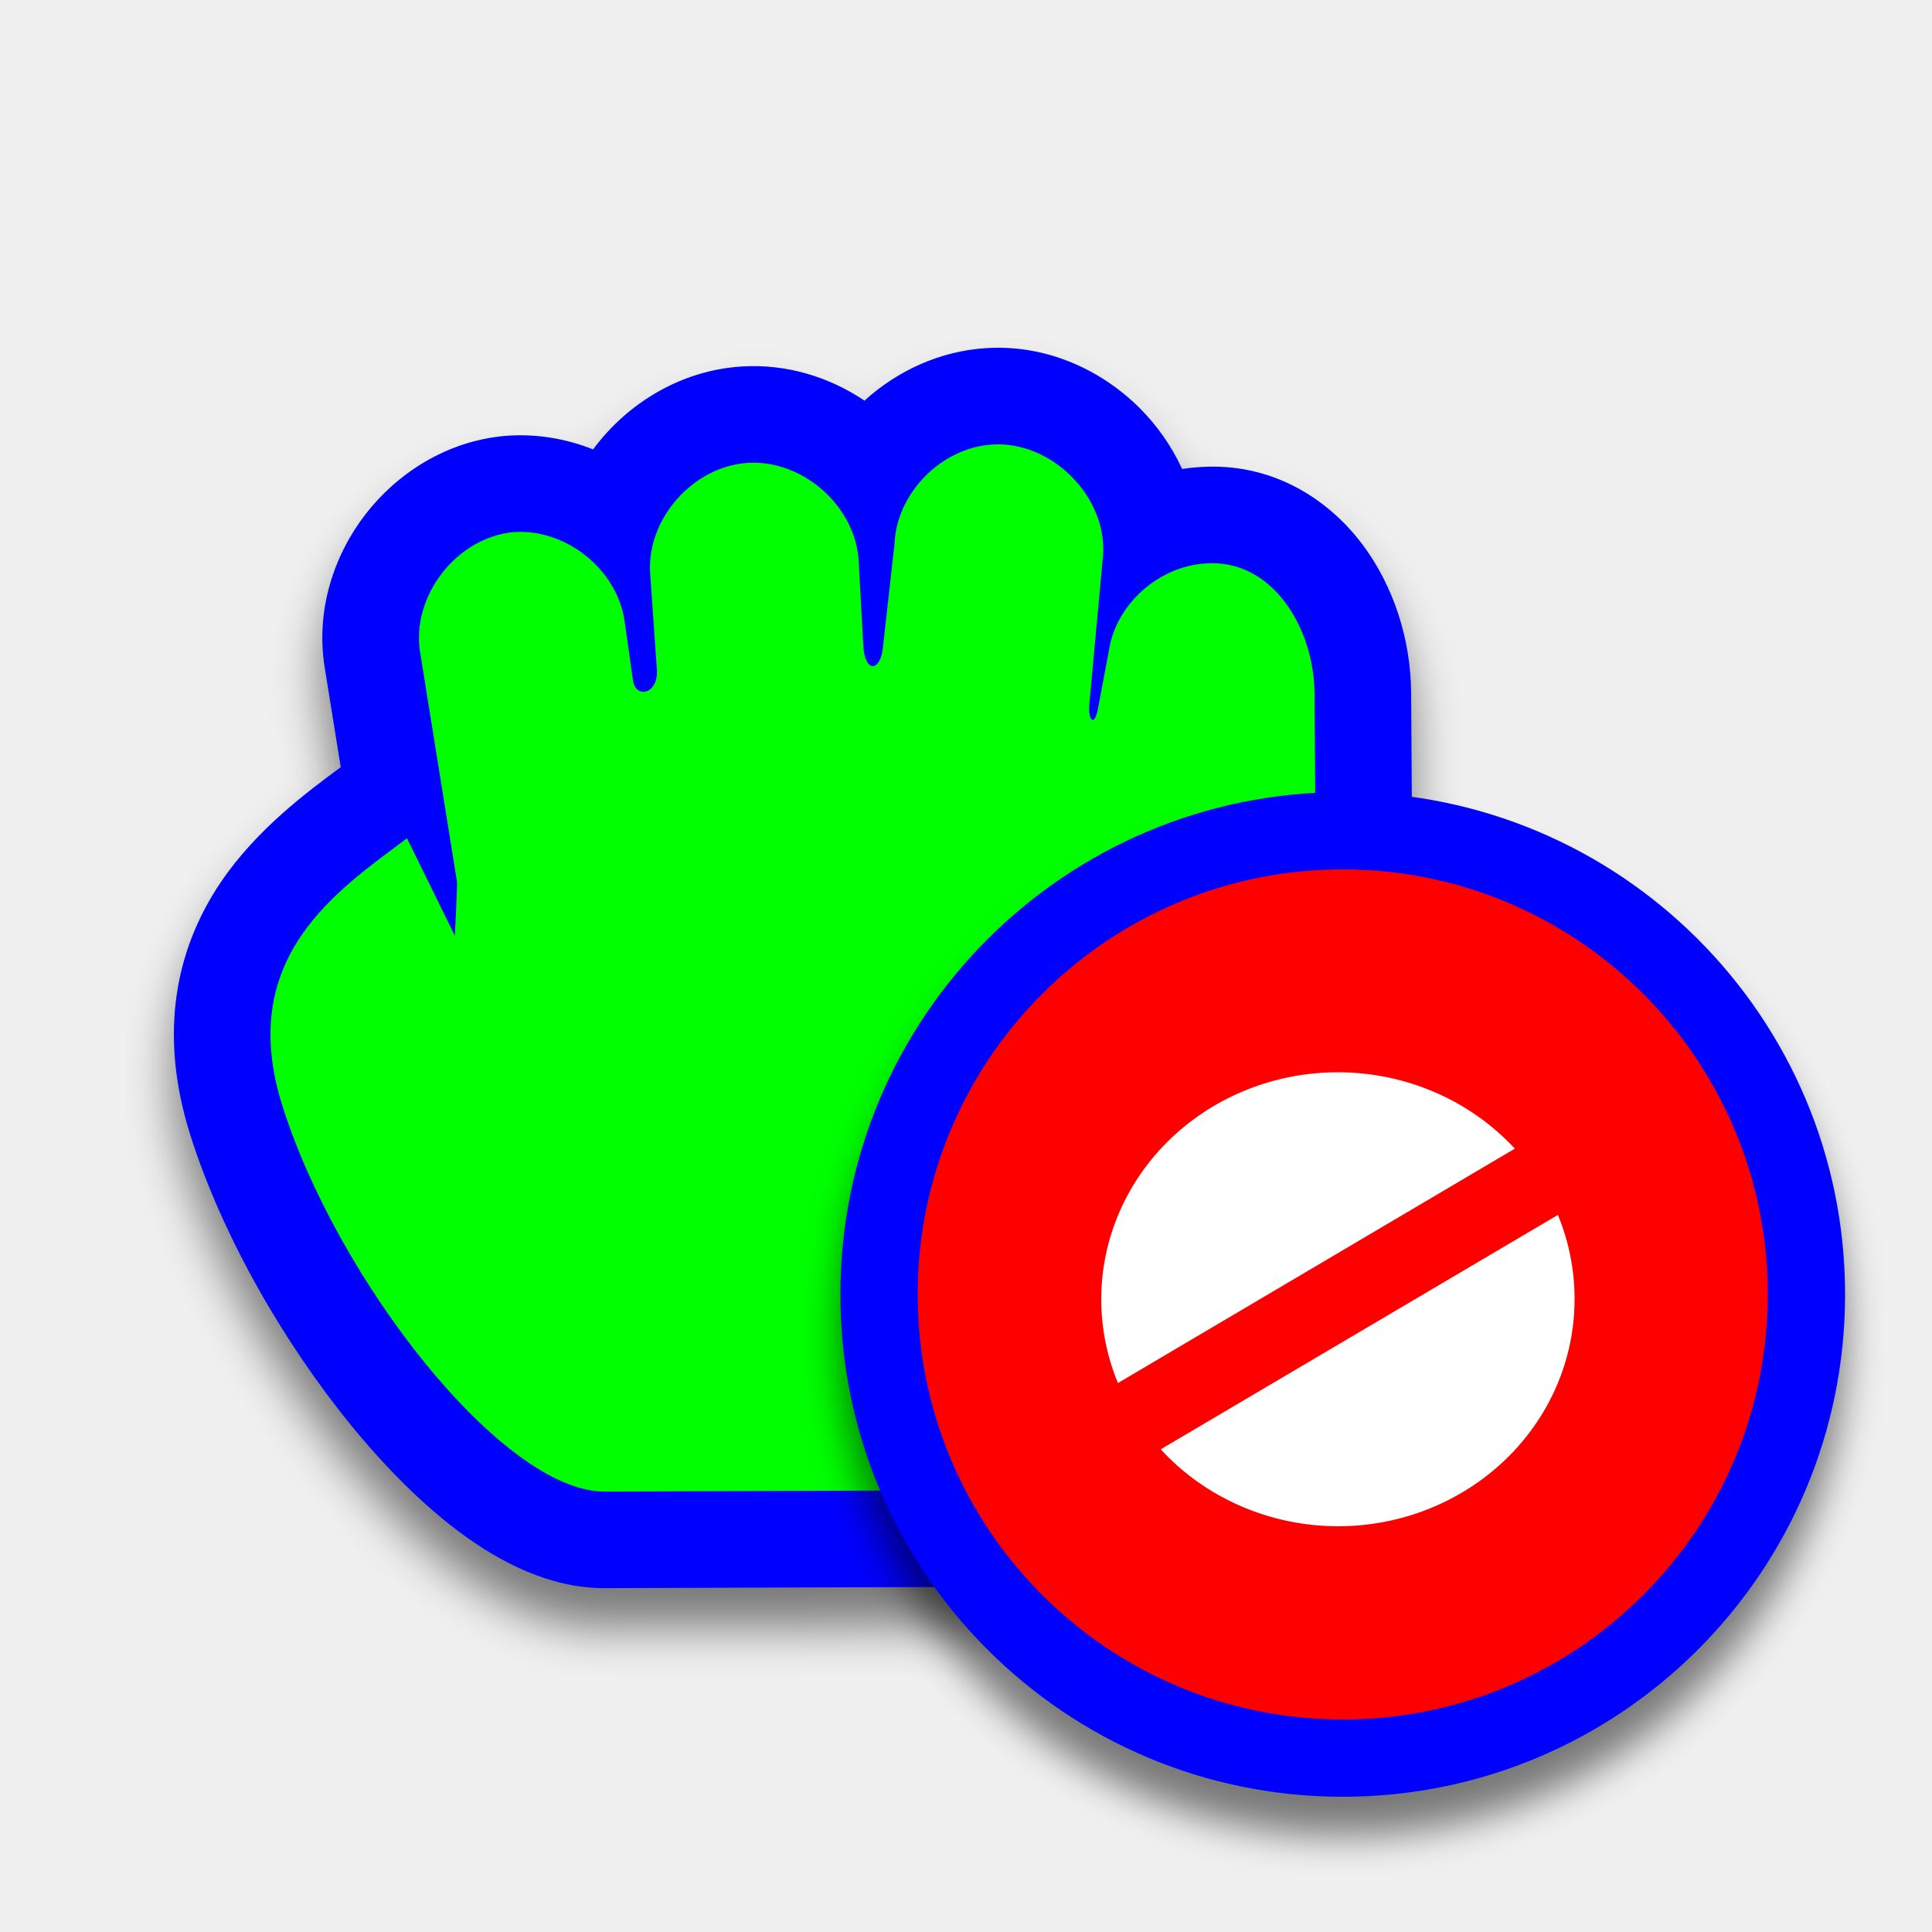
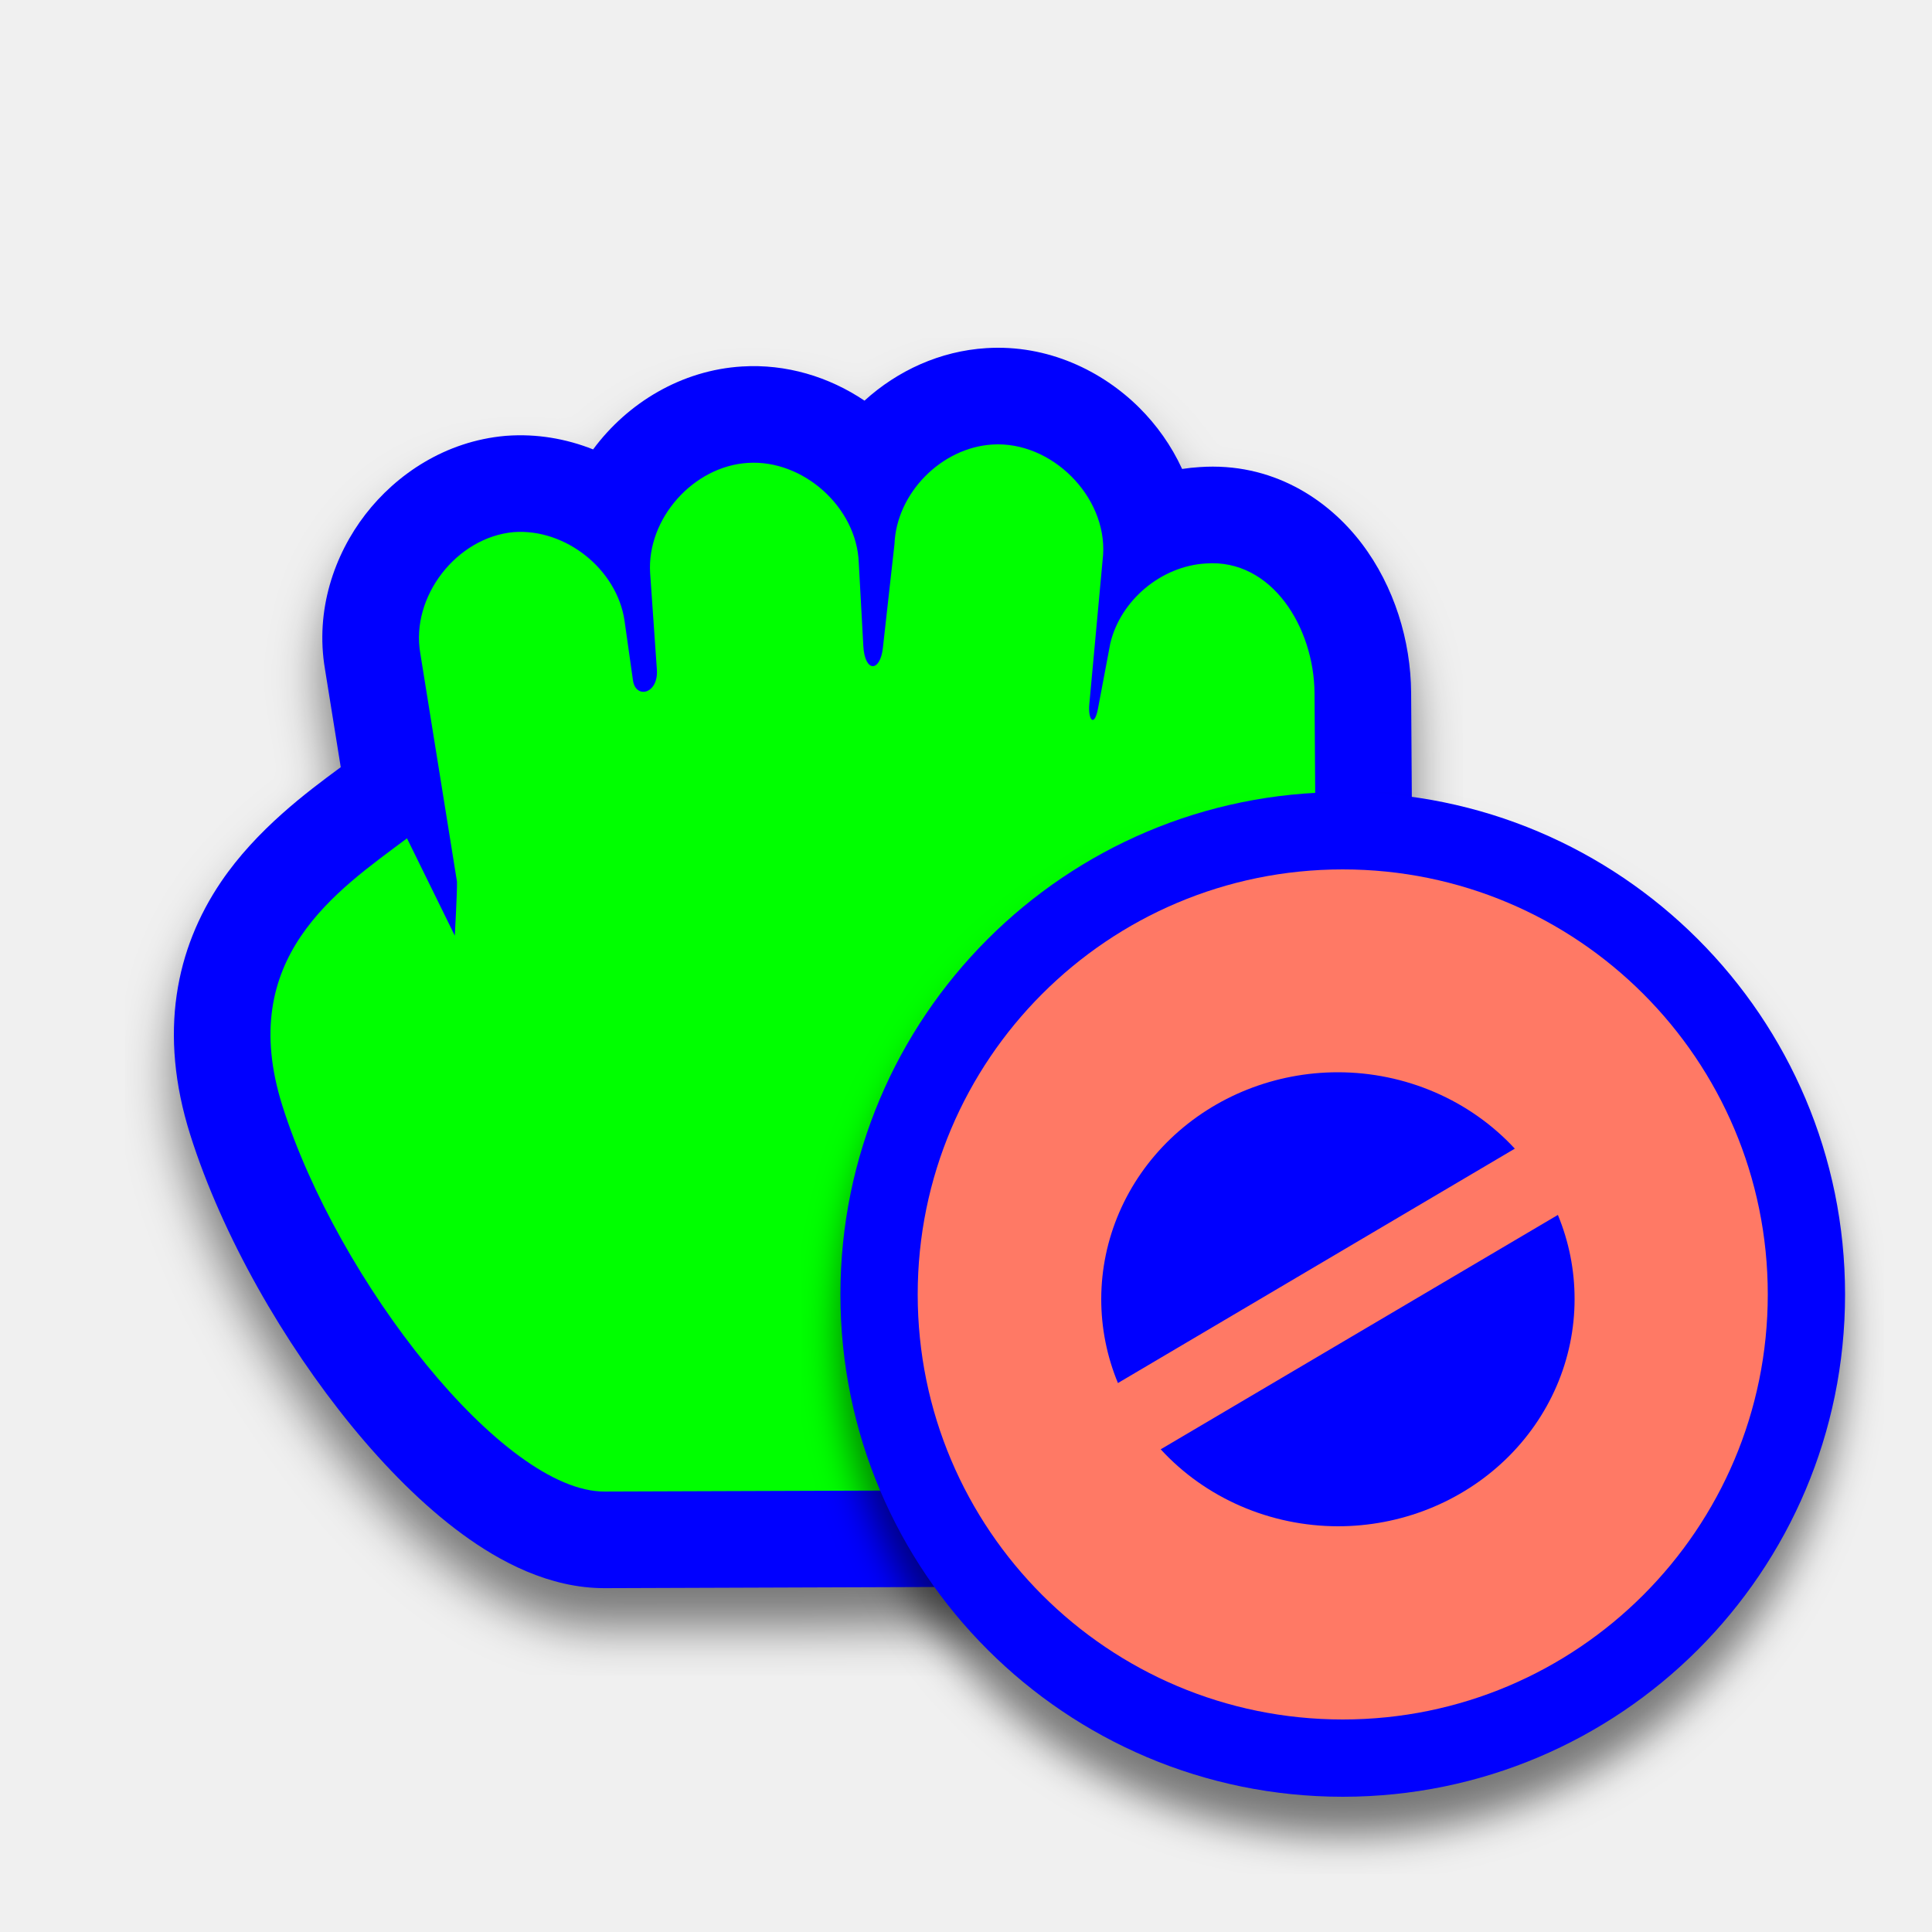
- <svg xmlns="http://www.w3.org/2000/svg" width="200" height="200" viewBox="0 0 200 200" fill="none">
-   <g filter="url(#filter0_d_34_70)">
-     <path d="M61.398 46.523C64.982 41.676 70.572 38.319 76.809 37.938C81.391 37.653 85.819 39.006 89.493 41.475C92.913 38.361 97.328 36.336 102.09 36.039C108.471 35.633 114.124 38.41 117.947 42.216C119.709 43.969 121.256 46.115 122.372 48.547C122.969 48.455 123.571 48.39 124.179 48.353C131.658 47.832 137.457 51.65 140.958 56.256C144.347 60.714 146.044 66.351 146.079 71.7L146.079 71.704L146.158 83.581C146.172 85.63 146.22 87.833 146.272 90.177C146.649 107.424 147.193 132.228 135.369 158.31L132.718 164.159L62.666 164.405L62.648 164.405C56.829 164.436 51.648 161.589 47.857 158.812C43.802 155.843 39.896 151.887 36.387 147.594C29.405 139.051 23.003 127.947 19.696 117.477C16.358 106.912 18.226 98.171 22.872 91.304C26.558 85.855 31.881 81.924 35.151 79.51L35.274 79.42L33.641 69.263C32.605 63.166 34.614 57.416 37.822 53.257C41.045 49.08 46.116 45.676 52.288 45.124L52.371 45.117L52.455 45.111C55.553 44.886 58.599 45.408 61.398 46.523Z" fill="#0000FF" />
+ <svg xmlns="http://www.w3.org/2000/svg" width="200" height="200" viewBox="0 0 200 200" fill="none" version="1.1" id="svg48106">
+   <g filter="url(#filter0_d_34_70)" id="g48062">
+     <path d="M61.398 46.523C64.982 41.676 70.572 38.319 76.809 37.938C81.391 37.653 85.819 39.006 89.493 41.475C92.913 38.361 97.328 36.336 102.09 36.039C108.471 35.633 114.124 38.41 117.947 42.216C119.709 43.969 121.256 46.115 122.372 48.547C122.969 48.455 123.571 48.39 124.179 48.353C131.658 47.832 137.457 51.65 140.958 56.256C144.347 60.714 146.044 66.351 146.079 71.7L146.079 71.704L146.158 83.581C146.172 85.63 146.22 87.833 146.272 90.177C146.649 107.424 147.193 132.228 135.369 158.31L132.718 164.159L62.666 164.405L62.648 164.405C56.829 164.436 51.648 161.589 47.857 158.812C43.802 155.843 39.896 151.887 36.387 147.594C29.405 139.051 23.003 127.947 19.696 117.477C16.358 106.912 18.226 98.171 22.872 91.304C26.558 85.855 31.881 81.924 35.151 79.51L35.274 79.42L33.641 69.263C32.605 63.166 34.614 57.416 37.822 53.257C41.045 49.08 46.116 45.676 52.288 45.124L52.371 45.117L52.455 45.111C55.553 44.886 58.599 45.408 61.398 46.523Z" fill="#0000FF" id="path48060" />
  </g>
-   <path d="M77.426 47.919C71.769 48.261 66.939 53.708 67.303 59.338L68 69.317C68.177 71.854 65.802 72.384 65.526 70.437L64.652 64.264C63.878 58.946 58.564 54.693 53.179 55.084C47.255 55.614 42.492 61.789 43.507 67.623L47.306 91.261C47.342 92.171 47.081 96.859 47.081 96.859L42.132 86.782C34.903 92.202 24.388 99.132 29.232 114.465C34.964 132.61 52.106 154.472 62.602 154.404L126.262 154.181C138.579 127.009 136.28 101.63 136.159 83.648L136.079 71.766C136.036 64.958 131.653 57.828 124.832 58.331C120.218 58.594 115.986 62.136 114.934 66.616L113.664 73.348C113.286 75.355 112.614 74.529 112.765 72.9L114.192 57.438C114.586 51.361 108.825 45.626 102.719 46.019C97.441 46.344 92.808 51.059 92.597 56.319L91.395 67.079C91.114 69.592 89.523 69.654 89.37 66.855L88.898 58.219C88.67 52.512 83.153 47.558 77.426 47.919Z" fill="#00FF00" />
-   <g filter="url(#filter1_d_34_70)">
-     <path d="M191 134C191 162.719 167.719 186 139 186C110.281 186 87 162.719 87 134C87 105.281 110.281 82 139 82C167.719 82 191 105.281 191 134Z" fill="#0000FF" />
-     <path d="M183 134C183 158.301 163.301 178 139 178C114.699 178 95 158.301 95 134C95 109.699 114.699 90 139 90C163.301 90 183 109.699 183 134Z" fill="#FE0000" />
-     <path d="M138.5 111C132.006 111 125.777 113.474 121.182 117.878C116.588 122.281 114.005 128.255 114 134.485C113.998 137.46 114.584 140.407 115.728 143.172L156.814 118.908C154.517 116.424 151.698 114.434 148.541 113.071C145.384 111.708 141.962 111.002 138.5 111V111ZM161.272 125.768L120.156 150.032C122.45 152.531 125.272 154.534 128.435 155.907C131.598 157.281 135.029 157.994 138.5 158C141.719 158 144.906 157.392 147.879 156.21C150.852 155.028 153.554 153.295 155.829 151.112C158.104 148.928 159.908 146.336 161.139 143.483C162.369 140.63 163.002 137.572 163 134.485C163.006 131.5 162.42 128.542 161.272 125.768V125.768Z" fill="white" />
+   <path d="M77.426 47.919C71.769 48.261 66.939 53.708 67.303 59.338L68 69.317C68.177 71.854 65.802 72.384 65.526 70.437L64.652 64.264C63.878 58.946 58.564 54.693 53.179 55.084C47.255 55.614 42.492 61.789 43.507 67.623L47.306 91.261C47.342 92.171 47.081 96.859 47.081 96.859L42.132 86.782C34.903 92.202 24.388 99.132 29.232 114.465C34.964 132.61 52.106 154.472 62.602 154.404L126.262 154.181C138.579 127.009 136.28 101.63 136.159 83.648L136.079 71.766C136.036 64.958 131.653 57.828 124.832 58.331C120.218 58.594 115.986 62.136 114.934 66.616L113.664 73.348C113.286 75.355 112.614 74.529 112.765 72.9L114.192 57.438C114.586 51.361 108.825 45.626 102.719 46.019C97.441 46.344 92.808 51.059 92.597 56.319L91.395 67.079C91.114 69.592 89.523 69.654 89.37 66.855L88.898 58.219C88.67 52.512 83.153 47.558 77.426 47.919Z" fill="#00FF00" id="path48064" />
+   <g filter="url(#filter1_d_34_70)" id="g48072">
+     <path d="M191 134C191 162.719 167.719 186 139 186C110.281 186 87 162.719 87 134C87 105.281 110.281 82 139 82C167.719 82 191 105.281 191 134Z" fill="#0000FF" id="path48066" />
+     <path d="M183 134C183 158.301 163.301 178 139 178C114.699 178 95 158.301 95 134C95 109.699 114.699 90 139 90C163.301 90 183 109.699 183 134Z" fill="#FE0000" id="path48068" style="fill:#ff7965;fill-opacity:1.0" />
+     <path d="M138.5 111C132.006 111 125.777 113.474 121.182 117.878C116.588 122.281 114.005 128.255 114 134.485C113.998 137.46 114.584 140.407 115.728 143.172L156.814 118.908C154.517 116.424 151.698 114.434 148.541 113.071C145.384 111.708 141.962 111.002 138.5 111V111ZM161.272 125.768L120.156 150.032C122.45 152.531 125.272 154.534 128.435 155.907C131.598 157.281 135.029 157.994 138.5 158C141.719 158 144.906 157.392 147.879 156.21C150.852 155.028 153.554 153.295 155.829 151.112C158.104 148.928 159.908 146.336 161.139 143.483C162.369 140.63 163.002 137.572 163 134.485C163.006 131.5 162.42 128.542 161.272 125.768V125.768Z" fill="white" id="path48070" style="fill:#0000ff" />
  </g>
-   <defs>
+   <defs id="defs48104">
    <filter id="filter0_d_34_70" x="13" y="35" width="138.419" height="138.405" filterUnits="userSpaceOnUse" color-interpolation-filters="sRGB">
-       <feFlood flood-opacity="0" result="BackgroundImageFix" />
-       <feColorMatrix in="SourceAlpha" type="matrix" values="0 0 0 0 0 0 0 0 0 0 0 0 0 0 0 0 0 0 127 0" result="hardAlpha" />
-       <feOffset dy="4" />
-       <feGaussianBlur stdDeviation="2.5" />
-       <feColorMatrix type="matrix" values="0 0 0 0 0 0 0 0 0 0 0 0 0 0 0 0 0 0 0.5 0" />
-       <feBlend mode="normal" in2="BackgroundImageFix" result="effect1_dropShadow_34_70" />
-       <feBlend mode="normal" in="SourceGraphic" in2="effect1_dropShadow_34_70" result="shape" />
+       <feFlood flood-opacity="0" result="BackgroundImageFix" id="feFlood48074" />
+       <feColorMatrix in="SourceAlpha" type="matrix" values="0 0 0 0 0 0 0 0 0 0 0 0 0 0 0 0 0 0 127 0" result="hardAlpha" id="feColorMatrix48076" />
+       <feOffset dy="4" id="feOffset48078" />
+       <feGaussianBlur stdDeviation="2.5" id="feGaussianBlur48080" />
+       <feColorMatrix type="matrix" values="0 0 0 0 0 0 0 0 0 0 0 0 0 0 0 0 0 0 0.5 0" id="feColorMatrix48082" />
+       <feBlend mode="normal" in2="BackgroundImageFix" result="effect1_dropShadow_34_70" id="feBlend48084" />
+       <feBlend mode="normal" in="SourceGraphic" in2="effect1_dropShadow_34_70" result="shape" id="feBlend48086" />
    </filter>
    <filter id="filter1_d_34_70" x="83" y="82" width="112" height="112" filterUnits="userSpaceOnUse" color-interpolation-filters="sRGB">
-       <feFlood flood-opacity="0" result="BackgroundImageFix" />
-       <feColorMatrix in="SourceAlpha" type="matrix" values="0 0 0 0 0 0 0 0 0 0 0 0 0 0 0 0 0 0 127 0" result="hardAlpha" />
-       <feOffset dy="4" />
-       <feGaussianBlur stdDeviation="2" />
-       <feColorMatrix type="matrix" values="0 0 0 0 0 0 0 0 0 0 0 0 0 0 0 0 0 0 0.5 0" />
-       <feBlend mode="normal" in2="BackgroundImageFix" result="effect1_dropShadow_34_70" />
-       <feBlend mode="normal" in="SourceGraphic" in2="effect1_dropShadow_34_70" result="shape" />
+       <feFlood flood-opacity="0" result="BackgroundImageFix" id="feFlood48089" />
+       <feColorMatrix in="SourceAlpha" type="matrix" values="0 0 0 0 0 0 0 0 0 0 0 0 0 0 0 0 0 0 127 0" result="hardAlpha" id="feColorMatrix48091" />
+       <feOffset dy="4" id="feOffset48093" />
+       <feGaussianBlur stdDeviation="2" id="feGaussianBlur48095" />
+       <feColorMatrix type="matrix" values="0 0 0 0 0 0 0 0 0 0 0 0 0 0 0 0 0 0 0.5 0" id="feColorMatrix48097" />
+       <feBlend mode="normal" in2="BackgroundImageFix" result="effect1_dropShadow_34_70" id="feBlend48099" />
+       <feBlend mode="normal" in="SourceGraphic" in2="effect1_dropShadow_34_70" result="shape" id="feBlend48101" />
    </filter>
  </defs>
</svg>
